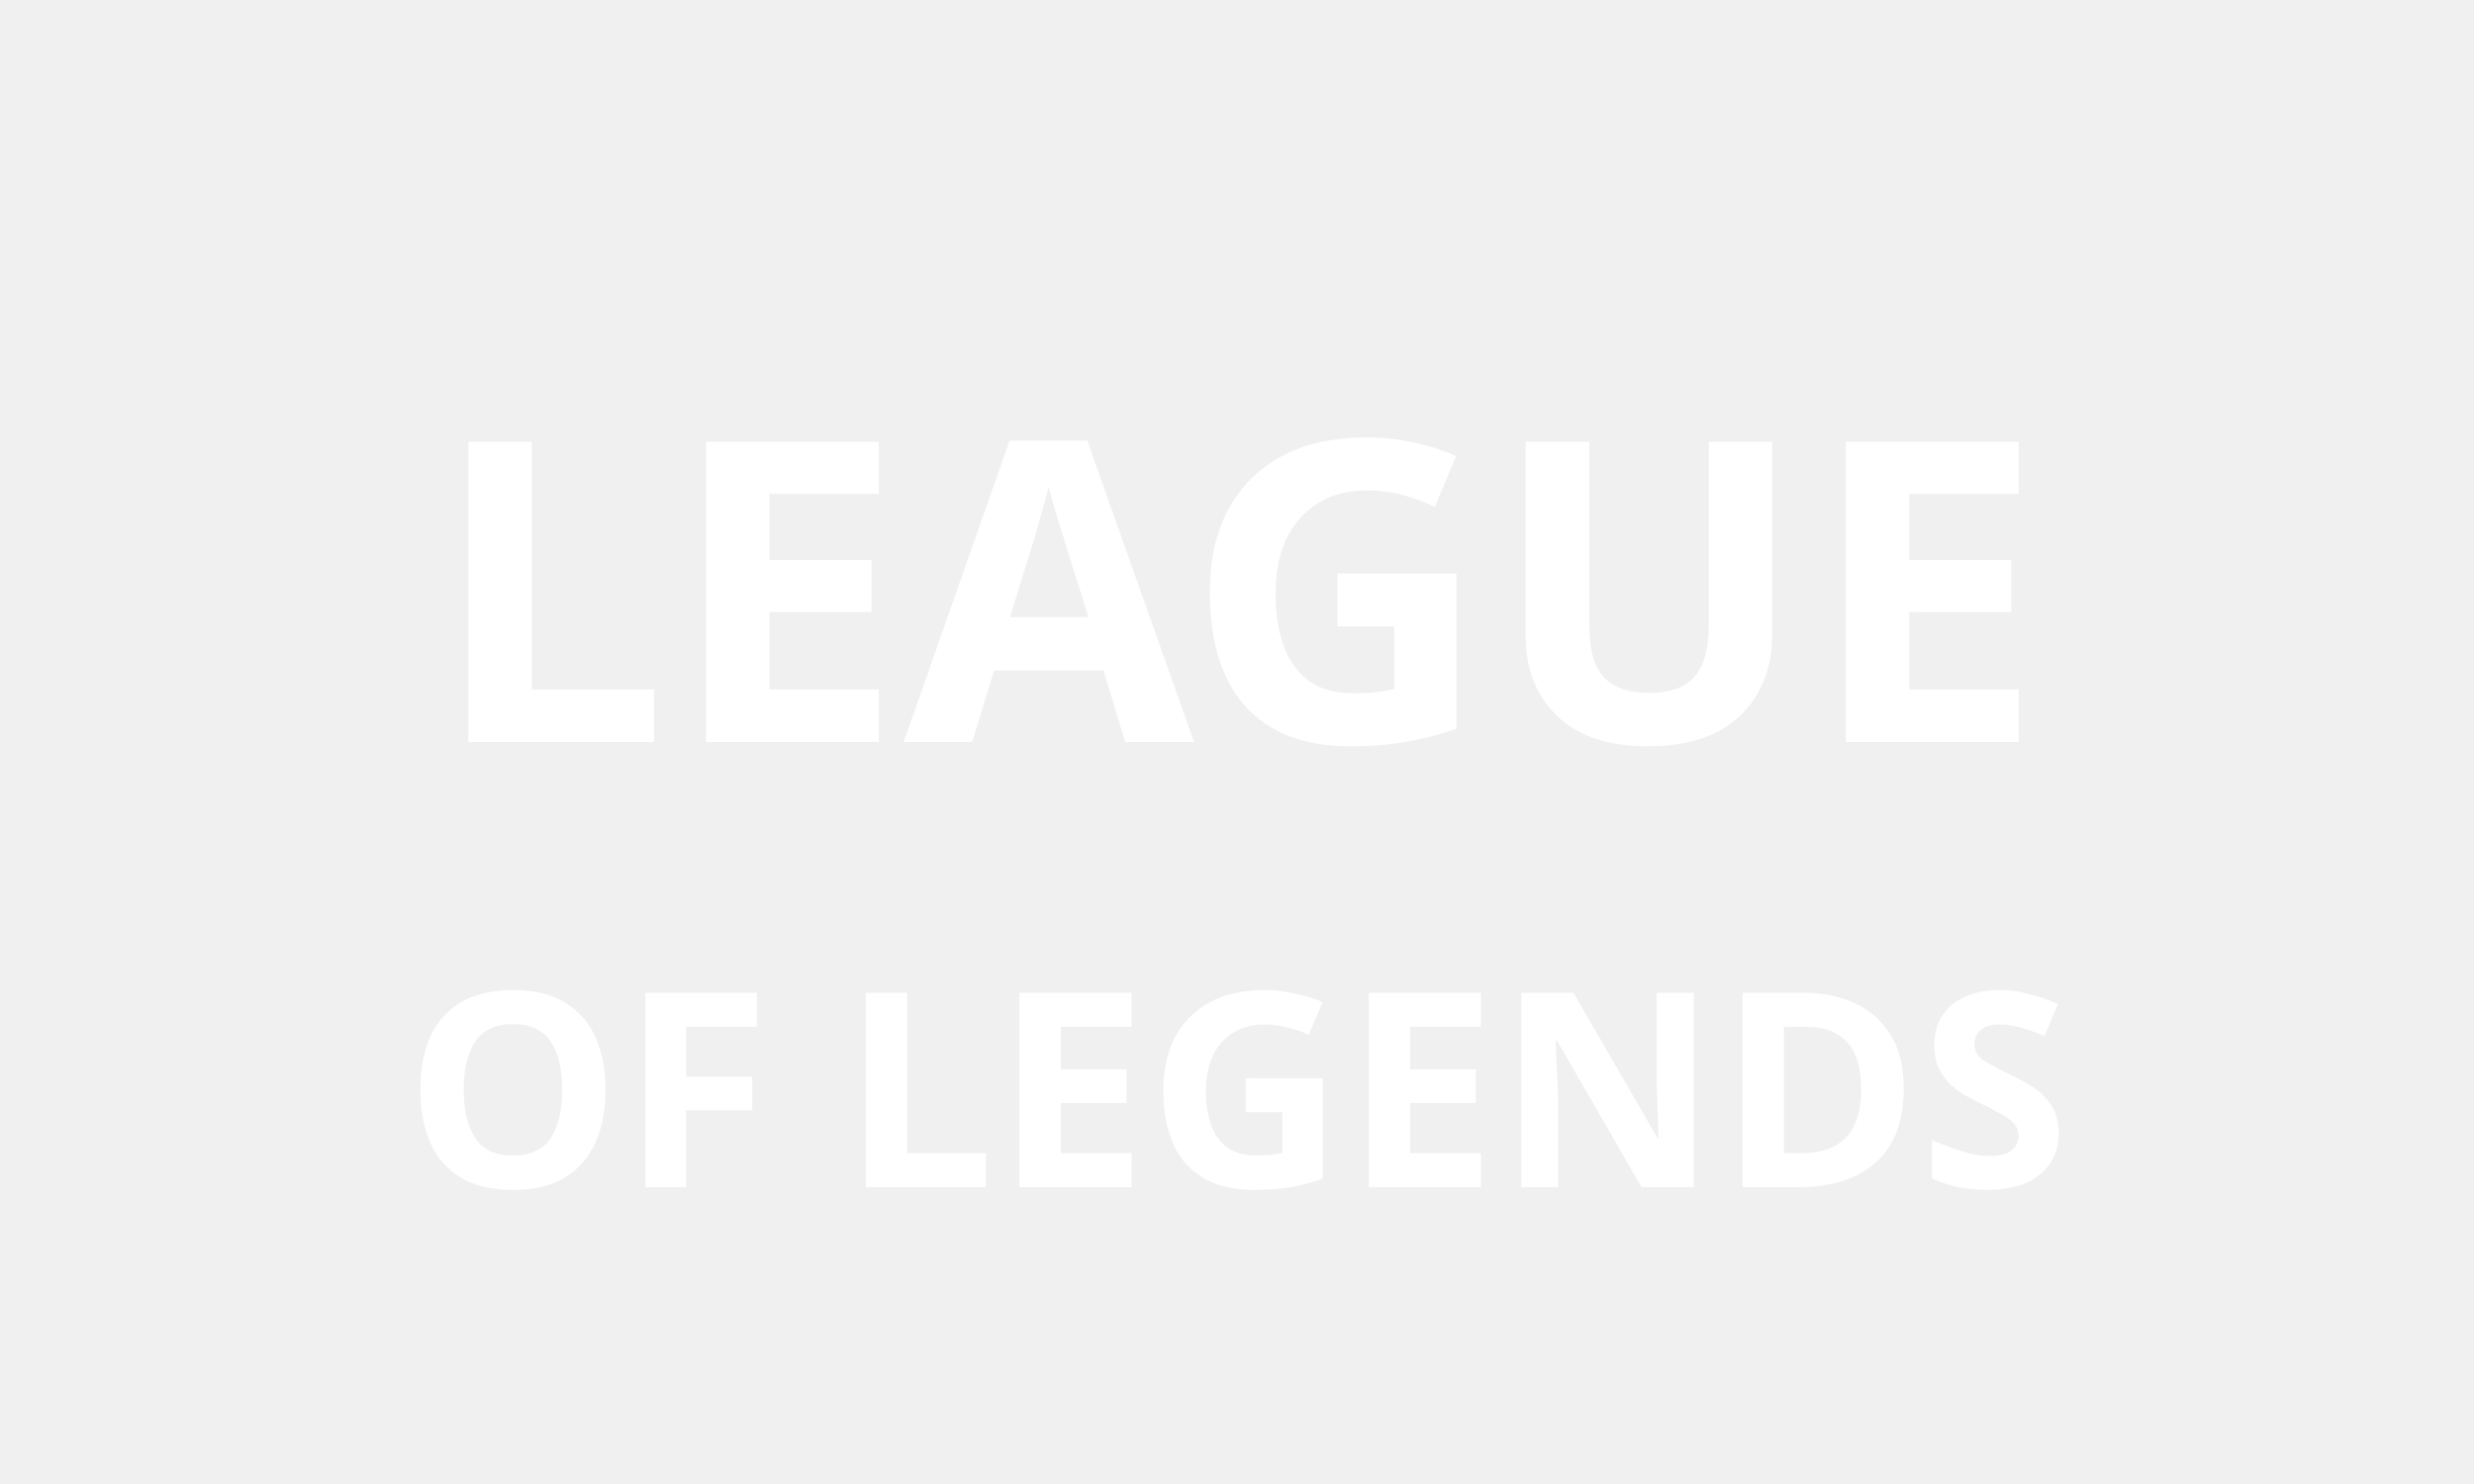
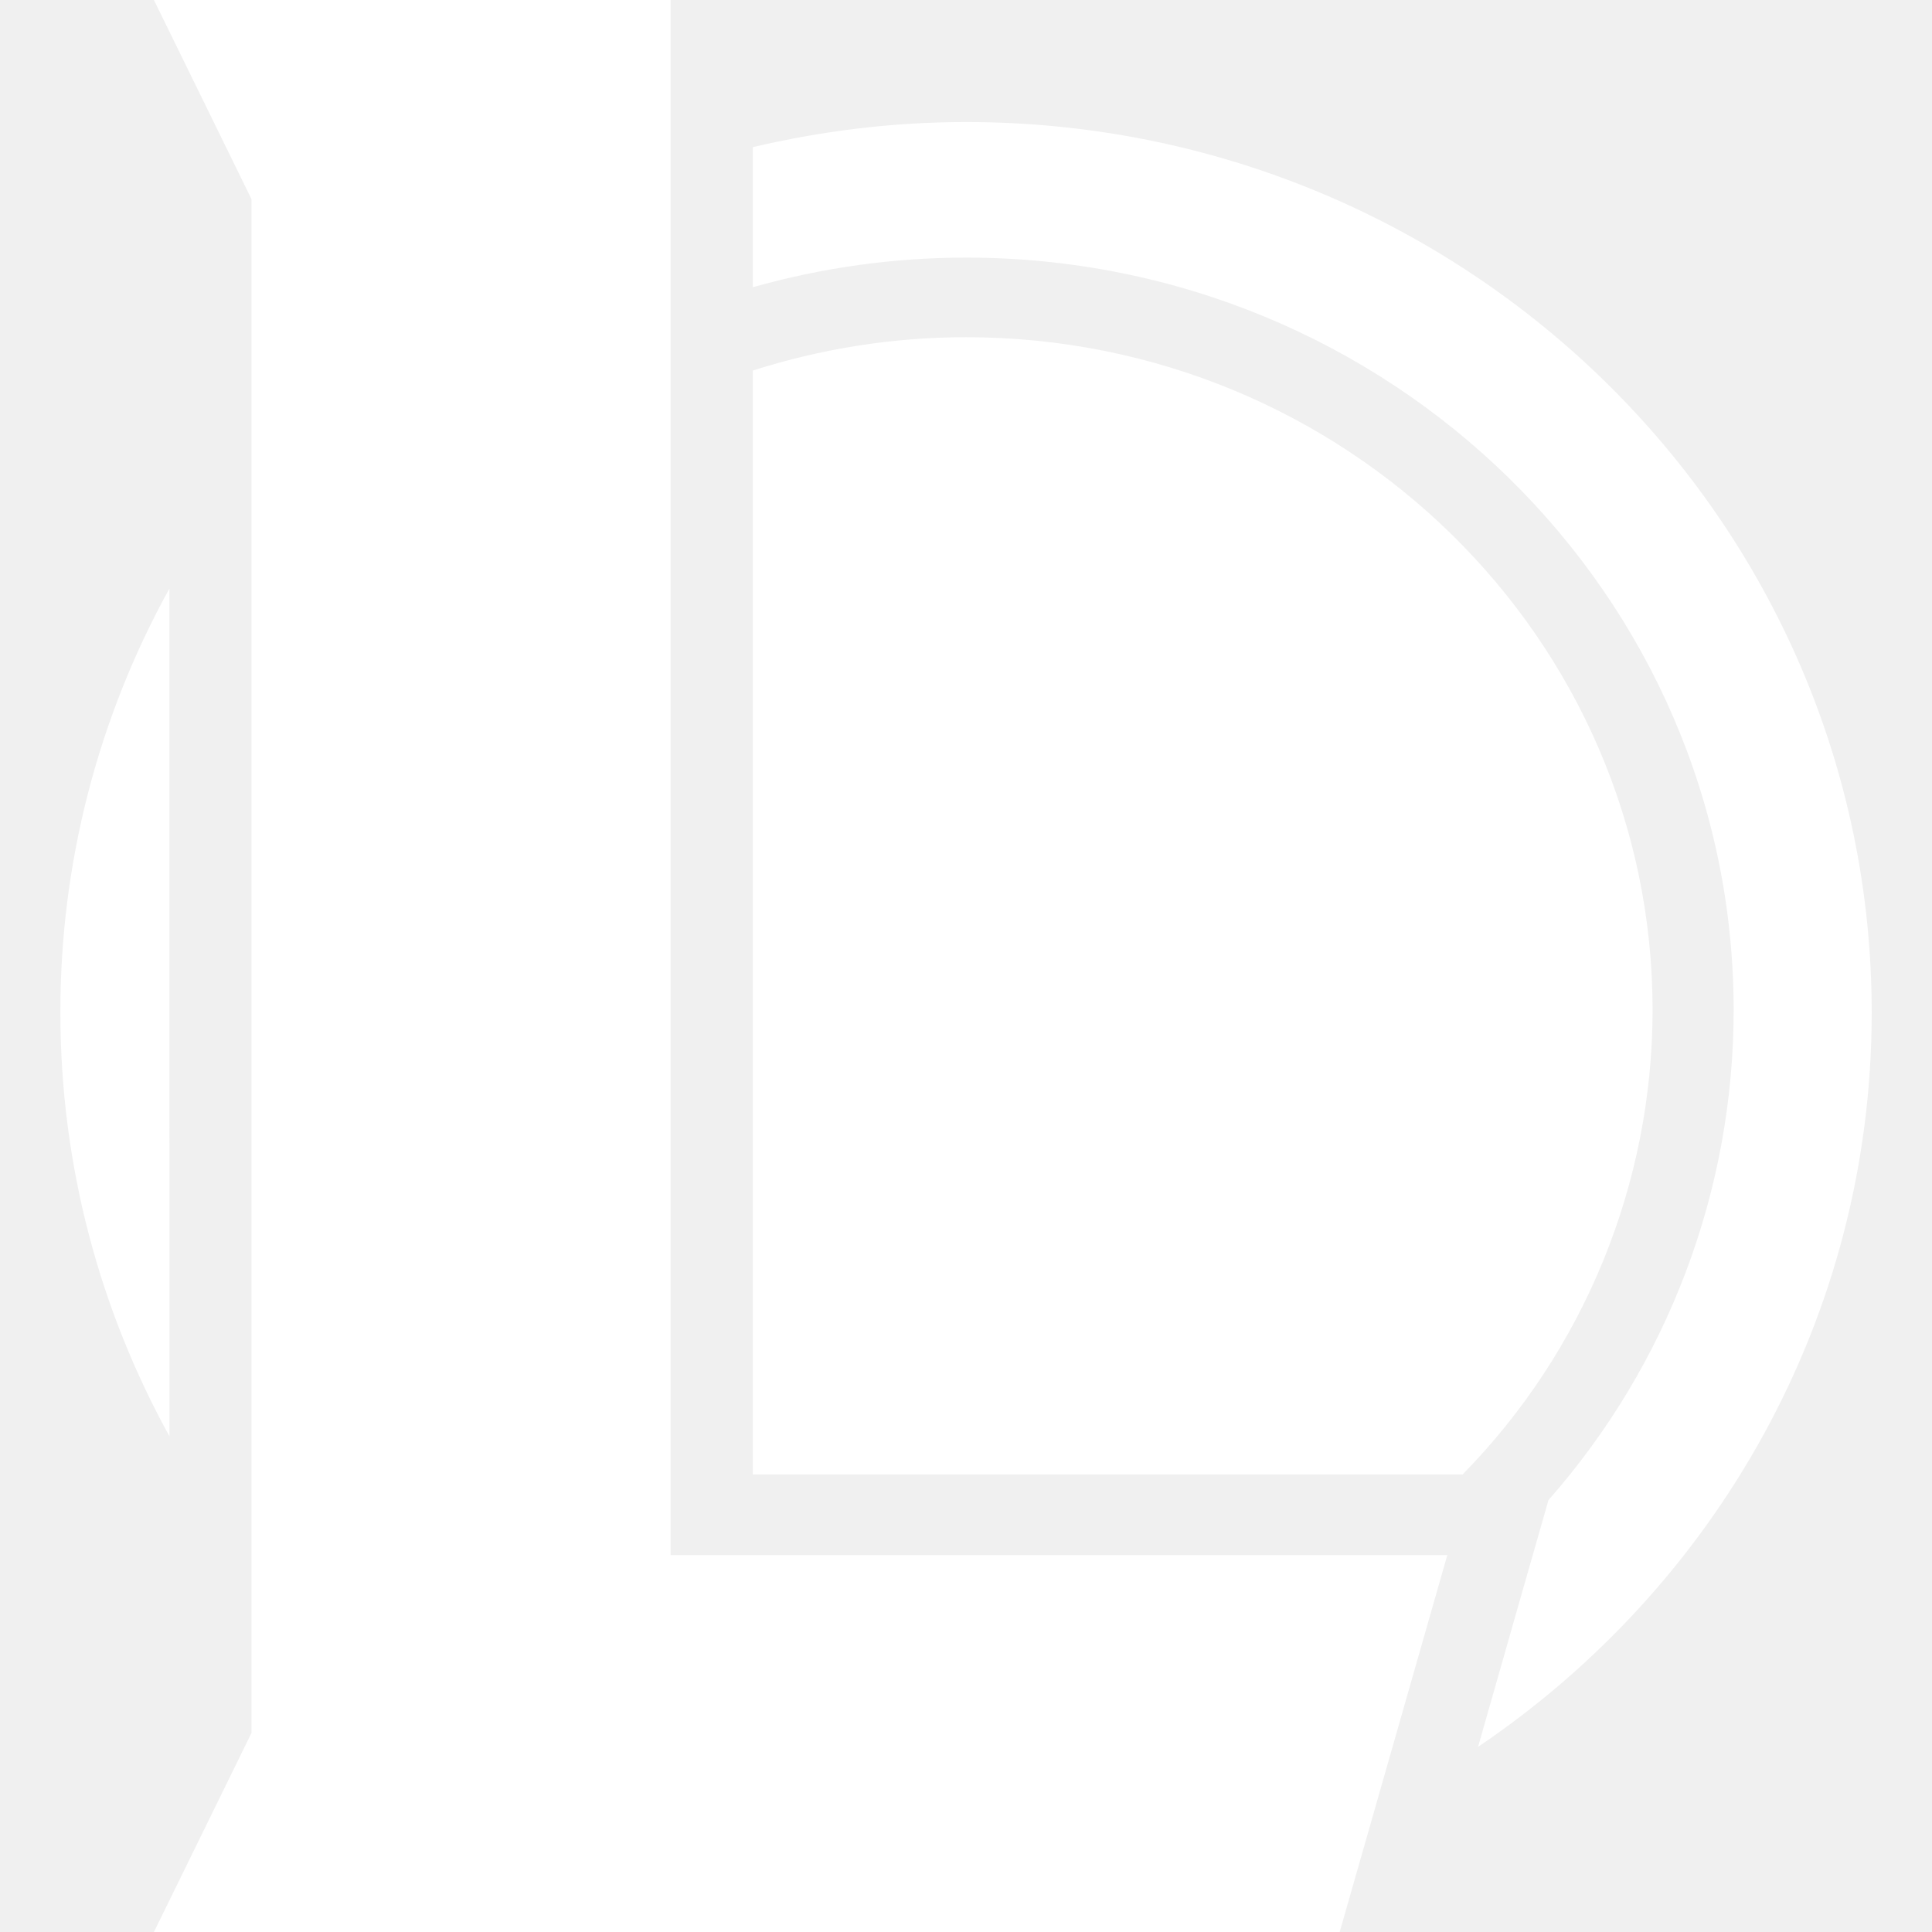
- <svg xmlns="http://www.w3.org/2000/svg" viewBox="0 0 100 60">
-   <g fill="#ffffff" font-family="Arial Black, Impact, sans-serif" font-weight="900">
-     <text x="50" y="30" text-anchor="middle" font-size="17" letter-spacing="0" font-style="" fill="#ffffff">LEAGUE</text>
-     <text x="50" y="48" text-anchor="middle" font-size="11" letter-spacing="0" font-style="" fill="#ffffff">OF LEGENDS</text>
-   </g>
+ <svg xmlns="http://www.w3.org/2000/svg" fill="#ffffff" role="img" viewBox="0 0 24 24">
+   <path d="m1.912 0 1.212 2.474v19.053L1.912 24h14.73l1.337-4.682H8.33V0ZM12 1.516c-.913 0-1.798.112-2.648.312v1.74a9.738 9.738 0 0 1 2.648-.368c5.267 0 9.536 4.184 9.536 9.348a9.203 9.203 0 0 1-2.3 6.086l-.273.954-.602 2.112c2.952-1.993 4.89-5.335 4.89-9.122C23.25 6.468 18.213 1.516 12 1.516Zm0 2.673c-.924 0-1.814.148-2.648.414v13.713h8.817a8.246 8.246 0 0 0 2.36-5.768c0-4.617-3.818-8.359-8.529-8.359zM2.104 7.312A10.858 10.858 0 0 0 .75 12.576c0 1.906.492 3.7 1.355 5.266z" />
</svg>
